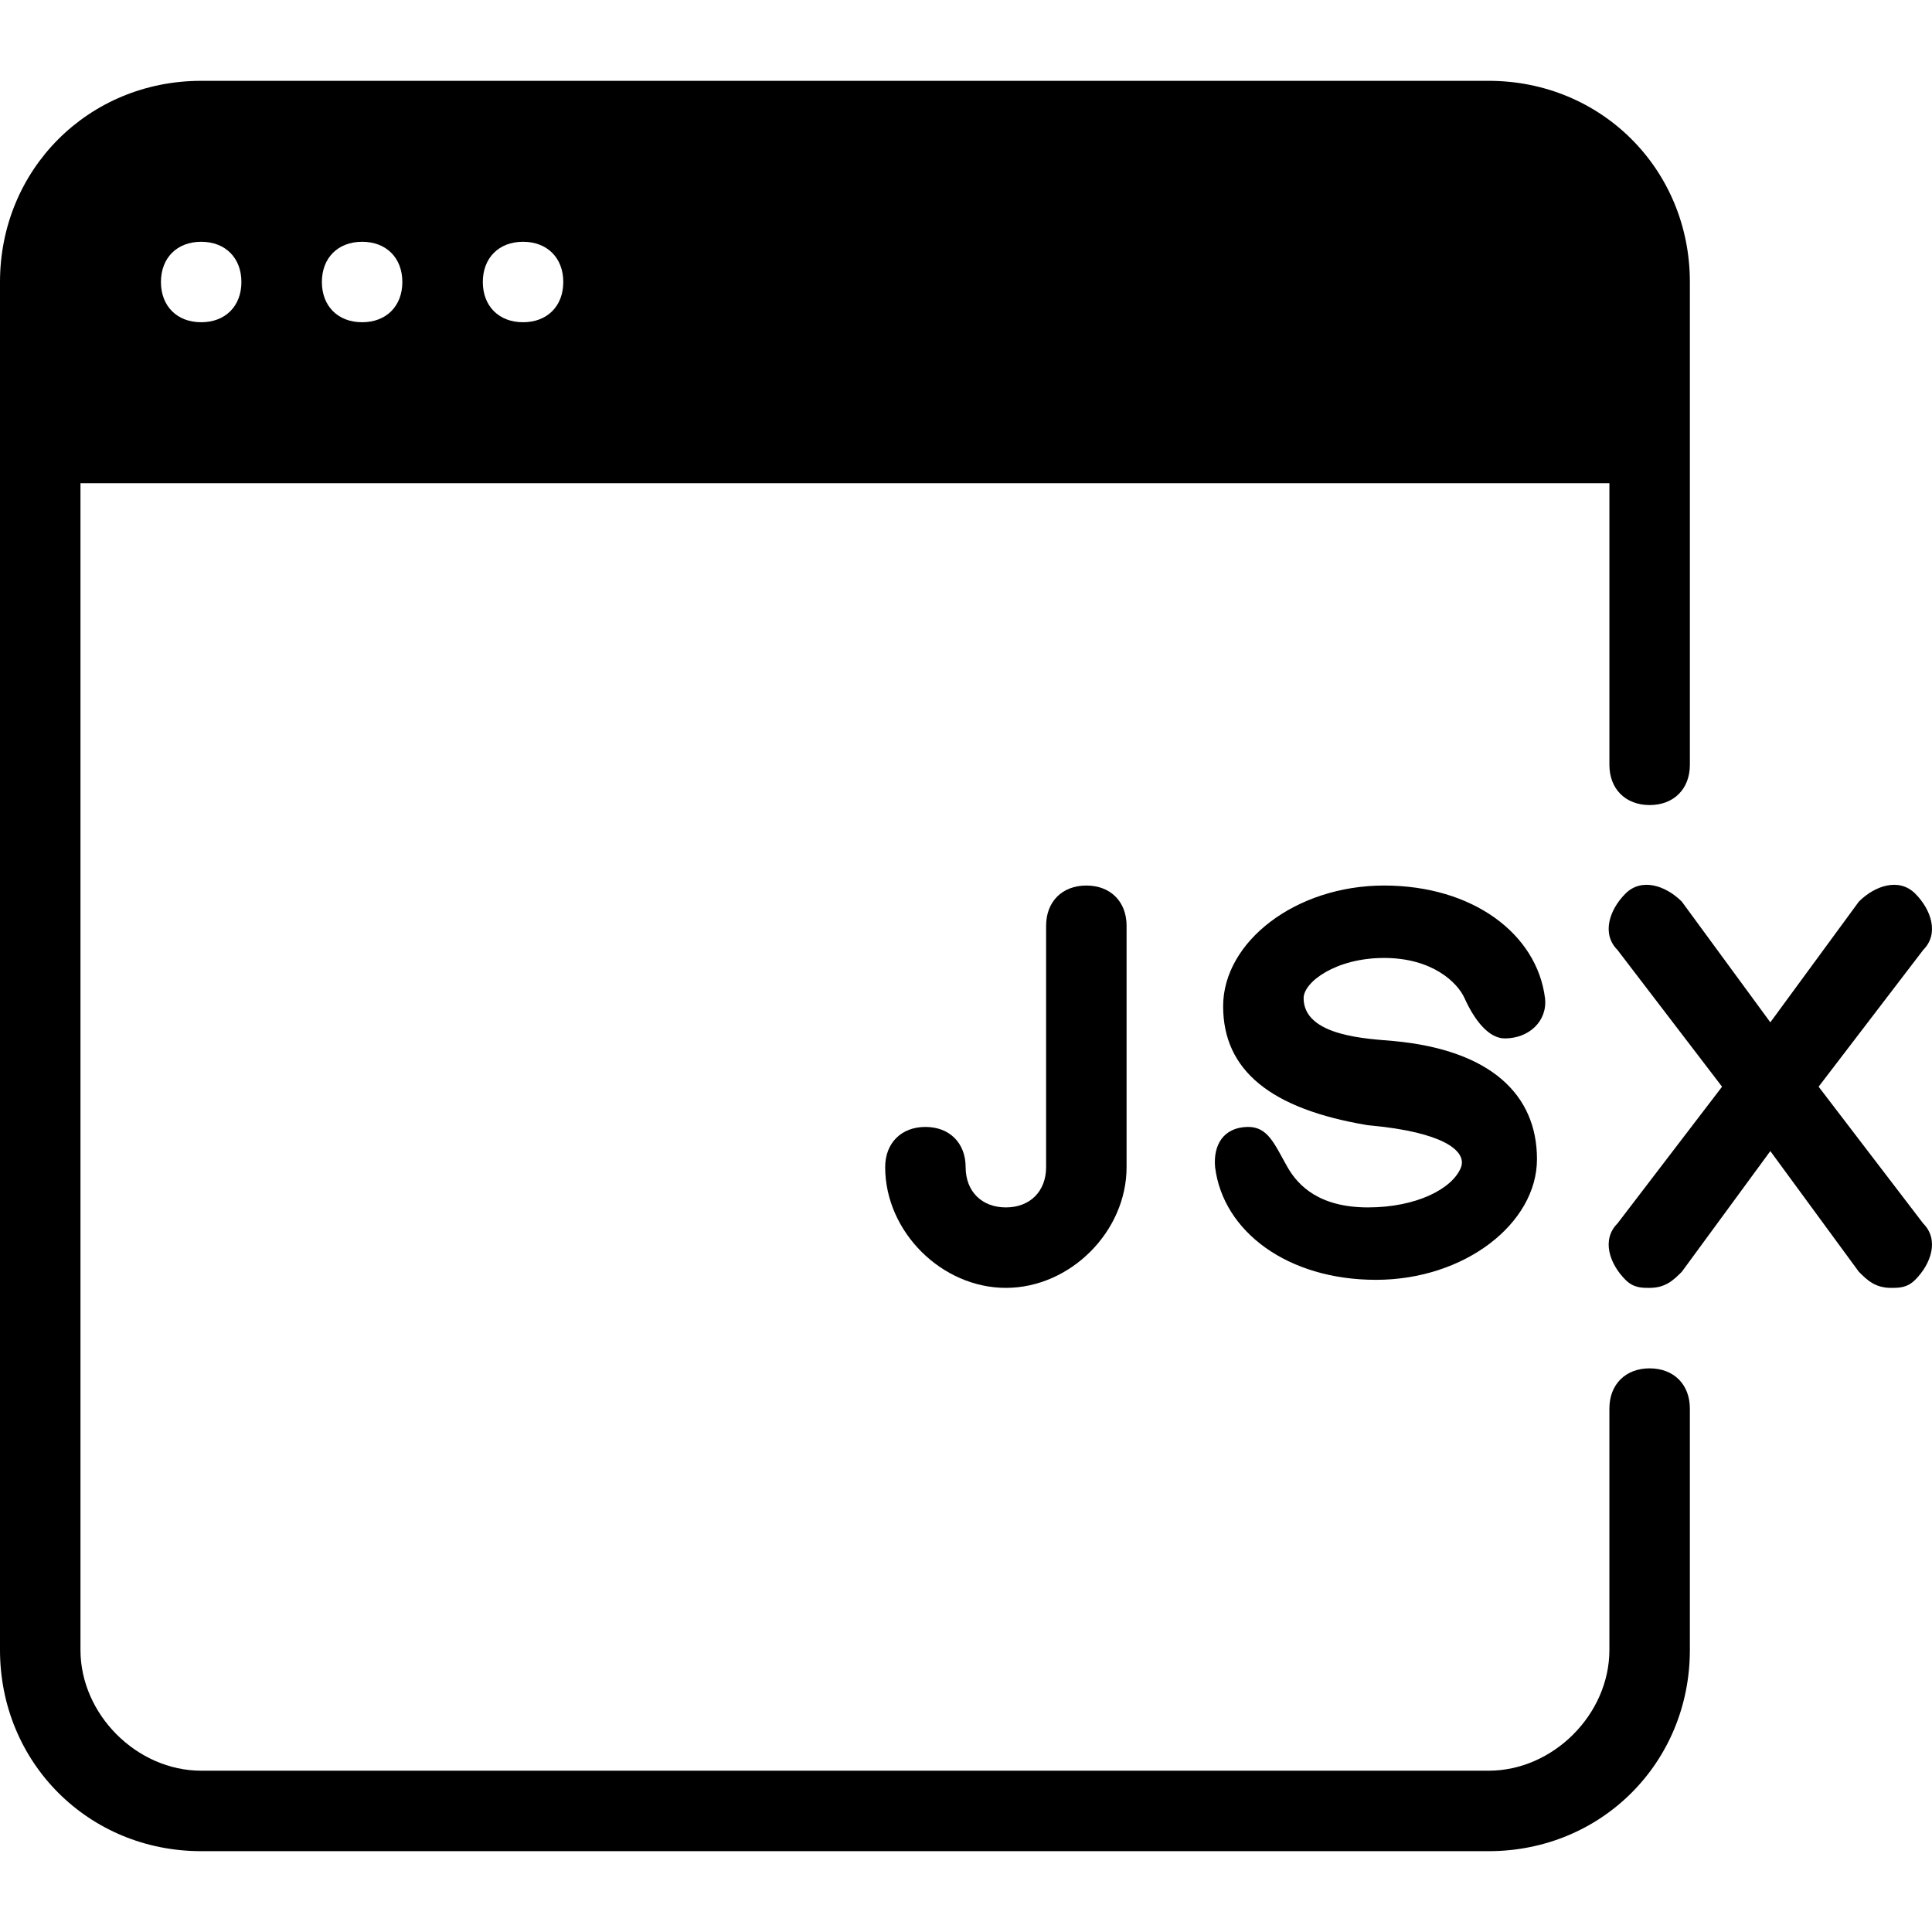
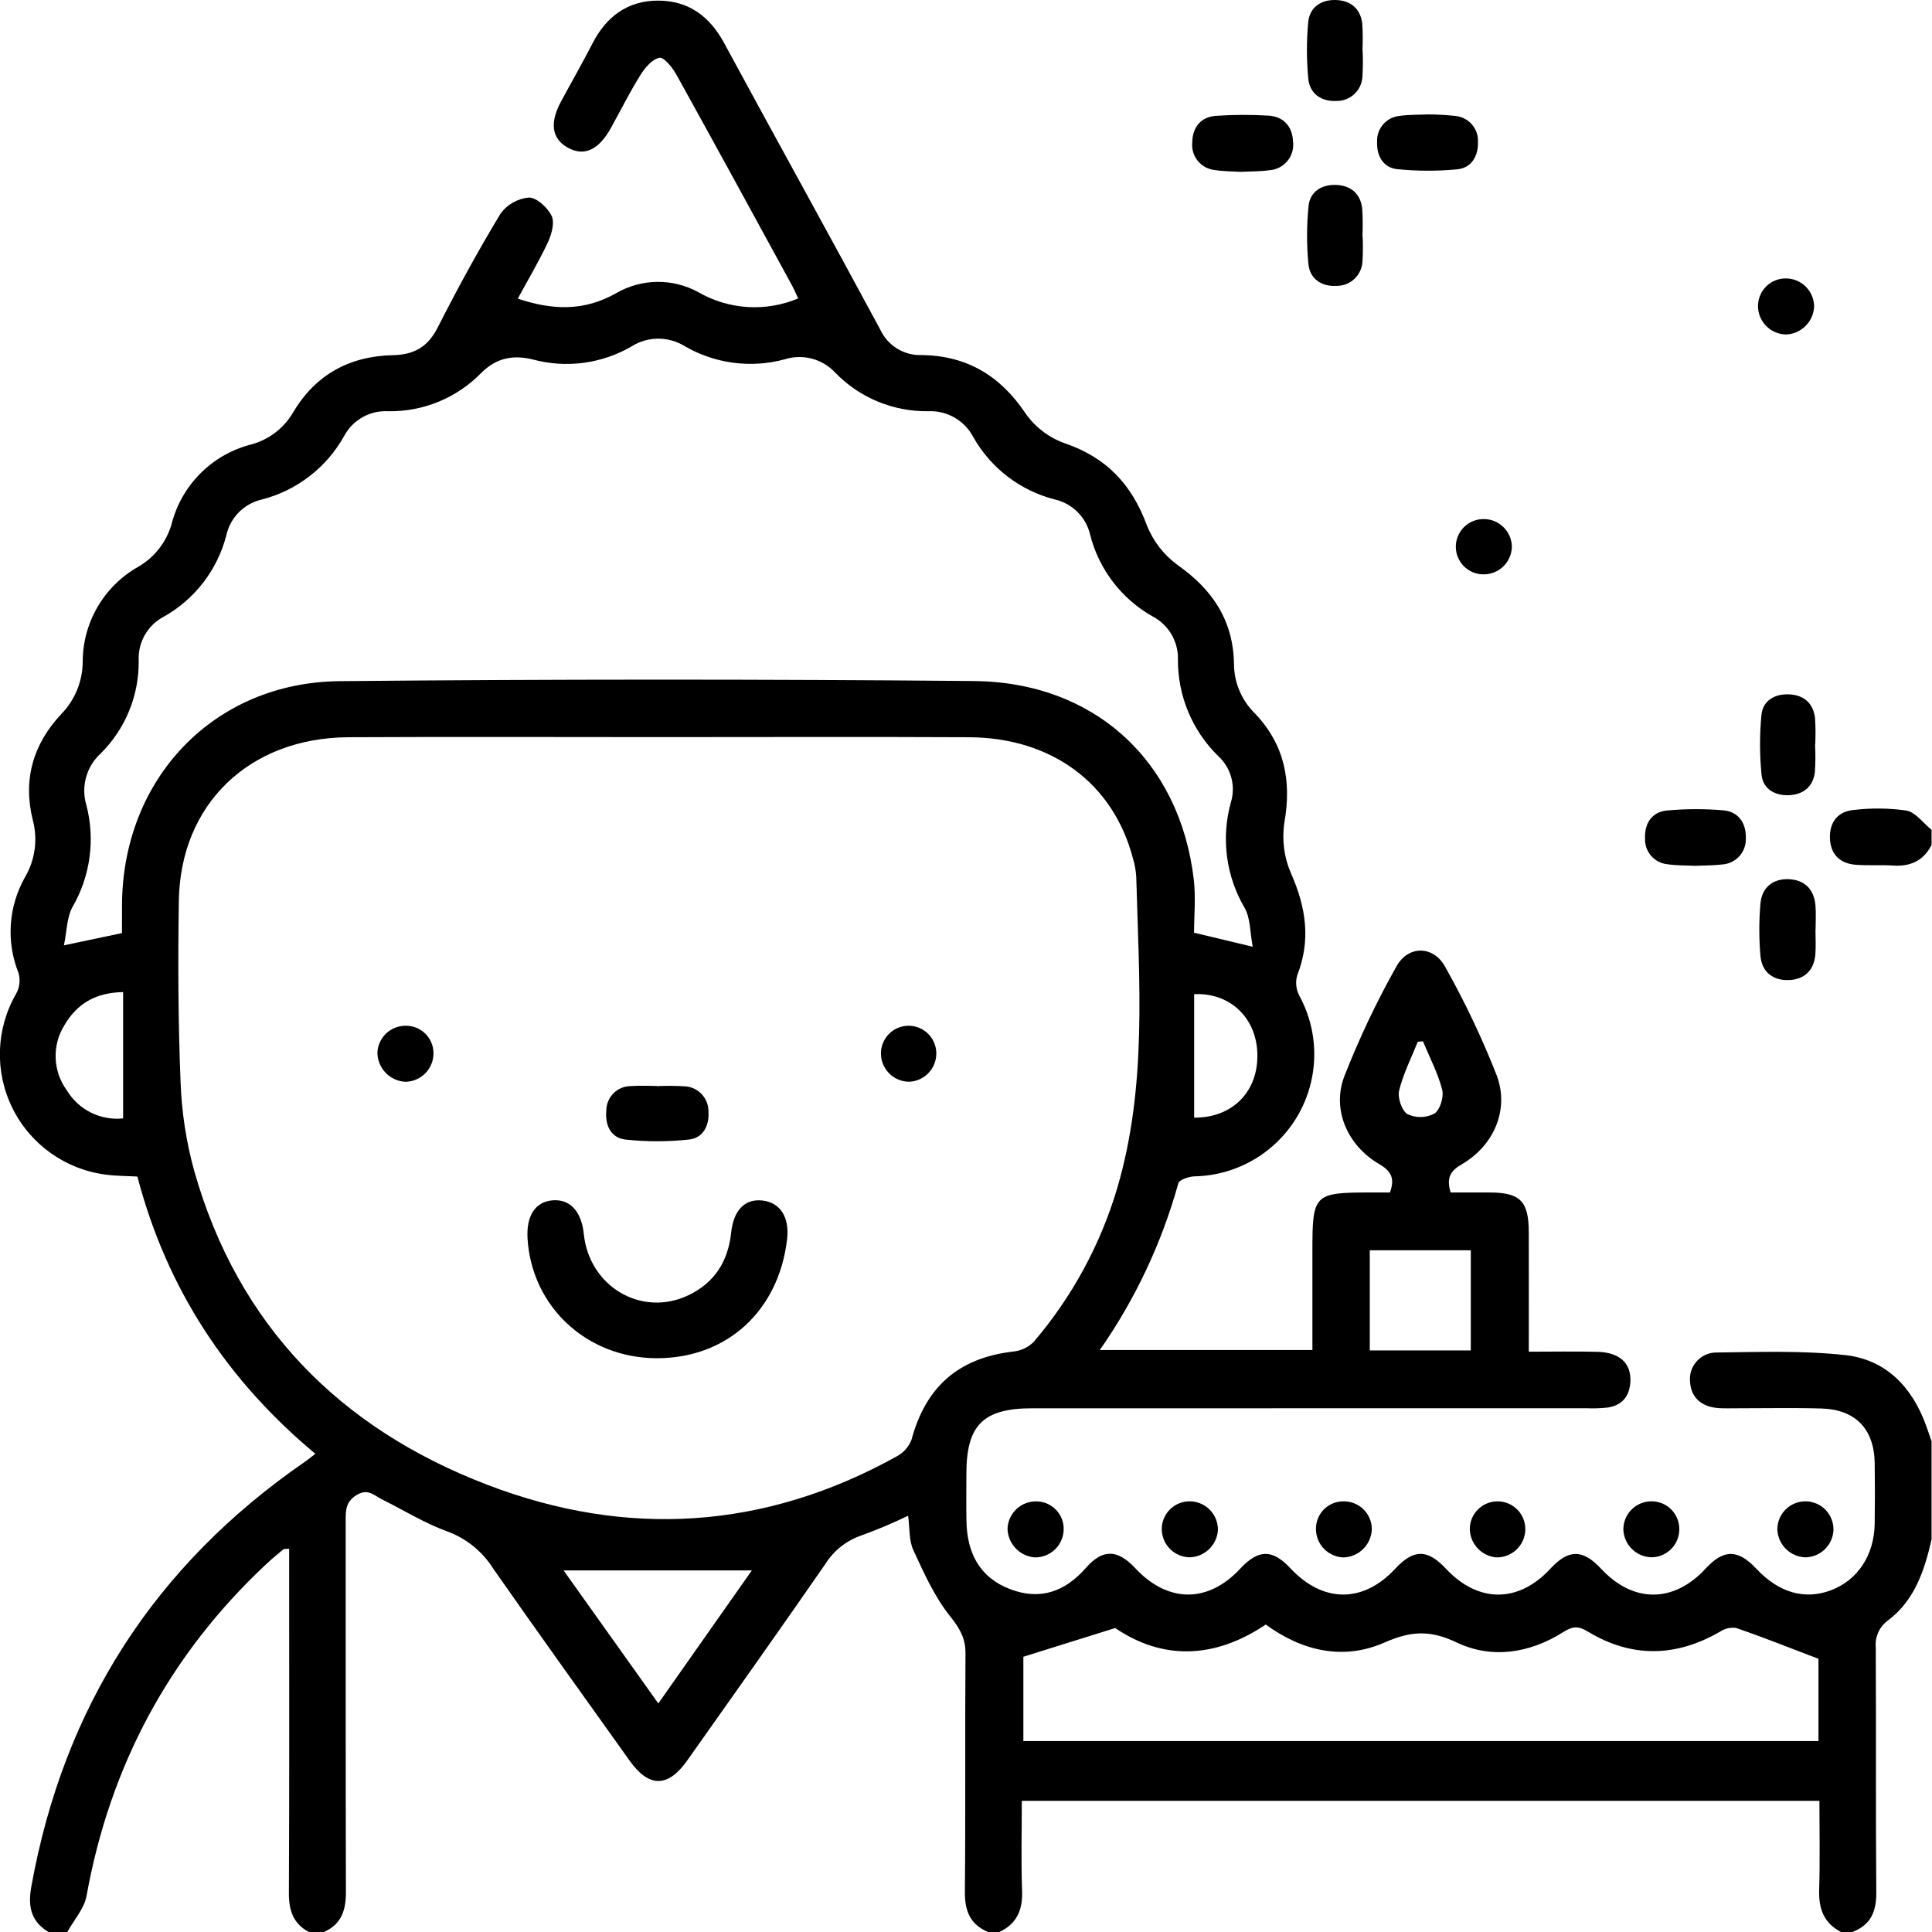
- <svg xmlns="http://www.w3.org/2000/svg" viewBox="0 0 512 512" fill="currentColor" aria-hidden="true" focusable="false">
-   <path d="m481.952 287.988 27.723-36.253c4.266-4.266 2.132-10.662-2.132-14.928-4.266-4.266-10.663-2.132-14.928 2.132l-23.458 31.987-23.458-31.987c-4.266-4.266-10.663-6.397-14.928-2.132-4.266 4.266-6.397 10.662-2.132 14.928l27.723 36.253-27.723 36.253c-4.266 4.266-2.132 10.663 2.132 14.928 2.132 2.132 4.266 2.132 6.397 2.132 4.266 0 6.397-2.132 8.53-4.266l23.458-31.987 23.458 31.987c2.132 2.132 4.266 4.266 8.53 4.266 2.132 0 4.266 0 6.397-2.132 4.266-4.266 6.397-10.663 2.132-14.928z" />
-   <path d="m277.229 245.337v63.976c0 6.397-4.266 10.663-10.662 10.663-6.397 0-10.662-4.266-10.662-10.663s-4.266-10.663-10.662-10.663-10.662 4.266-10.662 10.663c0 17.06 14.928 31.987 31.987 31.987s31.987-14.928 31.987-31.987v-63.976c0-6.397-4.266-10.662-10.663-10.662-6.397-.001-10.663 4.265-10.663 10.662z" />
-   <path d="m366.796 253.868c12.795 0 19.453 6.507 21.325 10.662 2.627 5.832 6.397 10.662 10.662 10.662 6.397 0 11.341-4.568 10.663-10.662-2.132-17.06-19.193-29.855-42.651-29.855s-42.651 14.928-42.651 31.987 12.703 27.26 38.293 31.524l4.357.463c17.06 2.132 21.962 6.908 20.33 10.849-2.306 5.574-11.798 10.477-24.594 10.477-12.795 0-18.468-5.663-21.325-10.663-3.453-6.043-5.143-10.813-10.663-10.663-6.394.174-9.043 4.85-8.53 10.663 2.132 17.06 19.193 29.855 42.651 29.855s42.651-14.928 42.651-31.987-12.232-28.922-38.065-31.306c-6.414-.592-23.75-1.125-23.778-11.344-.012-4.266 8.53-10.662 21.325-10.662z" />
-   <path d="m437.169 362.627c-6.397 0-10.663 4.266-10.663 10.663v63.976c0 17.06-14.928 31.987-31.987 31.987h-341.205c-17.06 0-31.987-14.928-31.987-31.987v-309.218h405.181v74.639c0 6.397 4.266 10.662 10.663 10.662s10.663-4.266 10.663-10.662v-127.952c0-29.855-23.458-53.314-53.314-53.314h-341.206c-29.856 0-53.314 23.459-53.314 53.314v362.53c0 29.855 23.458 53.314 53.314 53.314h341.205c29.855 0 53.314-23.458 53.314-53.314v-63.976c-.002-6.397-4.266-10.662-10.664-10.662zm-298.554-298.555c6.397 0 10.662 4.266 10.662 10.662s-4.266 10.662-10.663 10.662-10.662-4.266-10.662-10.662 4.266-10.662 10.663-10.662zm-42.651 0c6.397 0 10.662 4.266 10.662 10.662s-4.266 10.662-10.662 10.662c-6.397 0-10.662-4.266-10.662-10.662s4.265-10.662 10.662-10.662zm-42.65 0c6.397 0 10.662 4.266 10.662 10.662s-4.266 10.663-10.662 10.663-10.662-4.266-10.662-10.662 4.264-10.663 10.662-10.663z" />
+ <svg xmlns="http://www.w3.org/2000/svg" viewBox="0 0 383.129 383.215">
+   <path d="M9.607,383.215c-3.444-2.101-4.107-5.02-3.406-8.934q9.599-53.551,54.333-84.376c.607-.42,1.176-.895,2.019-1.541-17.56-14.629-29.488-32.76-35.301-54.994-2.093-.119-4.187-.098-6.24-.377A24.047,24.047,0,0,1,3.239,197.039a5.361,5.361,0,0,0,.446-4.009,21.993,21.993,0,0,1,1.325-19.129,14.814,14.814,0,0,0,1.52-11.151c-2.03-8.018-.001-15.103,5.588-21.078a14.967,14.967,0,0,0,4.288-10.39A21.657,21.657,0,0,1,27.4,112.435a14.362,14.362,0,0,0,6.667-8.61A21.874,21.874,0,0,1,49.738,88.182a13.766,13.766,0,0,0,8.398-6.374c4.443-7.505,11.208-11.177,19.808-11.358,4.173-.088,6.912-1.619,8.867-5.474,3.886-7.664,8.014-15.223,12.456-22.575a7.801,7.801,0,0,1,5.632-3.211c1.54-.035,3.733,1.99,4.515,3.634.639,1.344-.001,3.652-.735,5.224-1.782,3.813-3.949,7.447-5.981,11.191,6.857,2.282,13.113,2.551,19.538-1.098a16.588,16.588,0,0,1,16.239-.211,22.306,22.306,0,0,0,19.847,1.264c-.352-.739-.775-1.753-1.299-2.712C149.437,42.593,141.872,28.693,134.193,14.857c-.785-1.415-2.467-3.553-3.388-3.391-1.44.253-2.888,1.995-3.793,3.444-2.11,3.375-3.89,6.957-5.82,10.446-2.459,4.446-5.368,5.751-8.63,3.897-3.121-1.774-3.569-4.877-1.284-9.117,2.069-3.839,4.24-7.625,6.232-11.503,2.747-5.347,6.983-8.516,13.034-8.511,6.02.005,10.214,3.102,13.092,8.421,10.259,18.958,20.727,37.804,30.94,56.786a8.71,8.71,0,0,0,8.318,5.096c8.919.146,15.552,4.12,20.542,11.606a16.137,16.137,0,0,0,7.732,5.883c8.247,2.8,13.295,8.135,16.286,16.206a17.906,17.906,0,0,0,6.14,7.964c6.944,4.877,11.03,11.03,11.168,19.599a13.788,13.788,0,0,0,4.064,9.731c5.927,6.154,7.404,13.411,5.93,21.775A18.299,18.299,0,0,0,256.06,173.202c2.983,6.734,3.995,13.256,1.242,20.26a5.447,5.447,0,0,0,.42,4.035,24.224,24.224,0,0,1-20.787,35.833c-1.123.033-3.018.663-3.213,1.379a108.356,108.356,0,0,1-15.57,33.068h42.165c0-6.518,0-13.085,0-19.653,0-11.272.306-11.583,11.447-11.594,1.348-.001,2.697-0,3.939-0,1.013-2.817.233-4.257-2.148-5.64-6.211-3.607-9.413-10.726-6.941-17.307a172.16,172.16,0,0,1,10.365-21.877c2.313-4.229,7.347-4.19,9.663.051a172.435,172.435,0,0,1,10.227,21.533c2.565,6.796-.558,13.938-6.895,17.632-2.2,1.283-3.152,2.588-2.239,5.607,2.43,0,5.106-.009,7.782.002,6.016.023,7.702,1.72,7.717,7.836.02,7.713.005,15.426.005,23.744,4.739,0,9.173-.086,13.602.024,4.432.11,6.73,2.263,6.545,5.931-.144,2.862-1.624,4.679-4.488,5.121a27.11,27.11,0,0,1-4.107.142q-55.006.01-110.013.007c-9.76.001-13.085,3.307-13.094,12.98-.003,3.119-.04,6.238.011,9.357.104,6.287,2.562,11.212,8.673,13.542,5.943,2.266,10.871.519,15.041-4.241,3.338-3.811,6.302-3.645,9.779.085,6.439,6.908,14.403,6.963,20.754.145,3.676-3.947,6.421-3.977,10.041-.107,6.442,6.886,14.404,6.913,20.756.071,3.644-3.925,6.391-3.935,10.04-.034,6.429,6.872,14.415,6.873,20.757.004,3.587-3.884,6.417-3.877,10.044.025,6.373,6.855,14.406,6.835,20.755-.05,3.564-3.865,6.395-3.846,10.057.068,4.426,4.73,9.571,6.212,14.772,4.255,5.293-1.992,8.589-6.945,8.683-13.192q.09-5.987.003-11.976c-.088-6.818-3.79-10.702-10.615-10.893-5.609-.157-11.225-.036-16.838-.04-1.123-.001-2.248.038-3.367-.024-3.486-.194-5.589-2.071-5.795-5.119a5.262,5.262,0,0,1,5.367-5.923c8.467-.103,17.006-.405,25.39.516,8.091.889,13.278,6.329,16.047,13.958.378,1.042.727,2.095,1.089,3.143v19.466c-1.404,6.14-3.336,12.049-8.612,16.045a5.899,5.899,0,0,0-2.456,5.374c.09,16.187-.032,32.375.106,48.561.033,3.82-1.089,6.509-4.757,7.883h-2.246c-3.376-1.756-4.442-4.589-4.329-8.29.181-5.922.049-11.853.049-17.73H202.677c0,6.17-.16,12.026.057,17.868.14,3.776-1.046,6.508-4.495,8.152h-2.246c-3.587-1.496-4.646-4.211-4.608-8.016.156-15.72-.001-31.443.122-47.164.024-3.066-1.109-5.011-3.033-7.418-3.097-3.874-5.212-8.604-7.319-13.167-.885-1.917-.692-4.332-1.028-6.804a98.77,98.77,0,0,1-9.108,3.855,13.682,13.682,0,0,0-7.377,5.819c-9.014,13.021-18.183,25.935-27.324,38.868-3.828,5.417-7.585,5.431-11.422.055-9.055-12.688-18.15-25.348-27.079-38.125a18.104,18.104,0,0,0-8.994-7.319c-4.534-1.636-8.72-4.234-13.065-6.4-1.566-.781-2.781-2.239-5.023-.858-2.17,1.337-2.17,3.027-2.169,5.05.018,24.581-.021,49.162.047,73.742.01,3.569-.906,6.362-4.365,7.881H61.256c-3.102-1.669-3.97-4.3-3.954-7.734.104-21.436.052-42.872.052-64.308,0-1.311,0-2.622,0-3.971-.695.056-1-.013-1.146.108-1.149.954-2.302,1.91-3.392,2.931-19.199,17.969-30.973,39.926-35.65,65.807-.458,2.536-2.507,4.785-3.817,7.167ZM130.85,146.208c-20.573,0-41.147-.082-61.72.024-19.651.101-33.355,13.237-33.655,32.418-.187,11.967-.142,23.953.339,35.908a76.645,76.645,0,0,0,2.702,17.668c8.685,30.658,28.882,51.08,58.151,62.288,27.651,10.588,54.952,8.899,81.099-5.582a6.446,6.446,0,0,0,3.027-3.337c2.832-10.56,9.36-16.254,20.199-17.515a6.687,6.687,0,0,0,4.046-1.919,83.406,83.406,0,0,0,16.505-30.291c6.056-20.377,4.391-41.229,3.832-62.012a16.421,16.421,0,0,0-.673-3.662c-3.889-14.806-16.074-23.884-32.508-23.964C171.748,146.132,151.299,146.208,130.85,146.208ZM248.485,187.789c-.554-2.896-.452-5.612-1.578-7.649a27.03,27.03,0,0,1-2.781-20.924,8.903,8.903,0,0,0-2.478-9.236,26.571,26.571,0,0,1-8.003-19.148,9.355,9.355,0,0,0-5.013-8.557A25.947,25.947,0,0,1,216.237,106.093a9.316,9.316,0,0,0-7.013-7.023A25.933,25.933,0,0,1,193.04,86.676a9.579,9.579,0,0,0-8.911-5.109A25.211,25.211,0,0,1,165.647,73.896a9.675,9.675,0,0,0-9.929-2.645,25.977,25.977,0,0,1-19.865-2.565,9.96,9.96,0,0,0-10.607.039,25.649,25.649,0,0,1-19.511,2.59c-3.968-.993-7.304-.313-10.272,2.646a25.204,25.204,0,0,1-18.508,7.609,9.307,9.307,0,0,0-8.669,4.869A26.138,26.138,0,0,1,51.868,99.096a9.325,9.325,0,0,0-6.974,7.077,25.914,25.914,0,0,1-12.42,16.154,9.308,9.308,0,0,0-4.965,8.585,25.504,25.504,0,0,1-7.547,18.553,9.969,9.969,0,0,0-2.832,10.223,26.804,26.804,0,0,1-2.749,20.213c-1.137,2.056-1.106,4.759-1.701,7.608l11.517-2.43c0-1.753-.004-3.601.001-5.449.058-25.123,18.153-44.287,43.209-44.522q62.861-.589,125.731-.024c23.937.197,40.867,15.842,43.643,39.299.431,3.641.06,7.377.06,10.619ZM360.694,329.027c-5.789-2.205-11.006-4.288-16.31-6.12a4.653,4.653,0,0,0-3.248.757c-8.766,5.061-17.554,5.199-26.2-.05-1.958-1.188-3.077-1.017-4.889.128-6.637,4.192-14.157,5.352-21.082,2.056-5.307-2.526-9.105-2.312-14.384.014-8.137,3.585-16.361,1.668-23.511-3.585-10.399,6.986-20.628,6.964-29.874.697l-18.209,5.694v16.725H360.694Zm-248.909-17.534c6.081,8.538,12.319,17.296,18.793,26.385,6.438-9.155,12.574-17.882,18.554-26.385ZM271.698,267.859h20.037V247.994H271.698Zm-247.28-71.074c-5.471.085-9.129,2.331-11.567,6.446a11.559,11.559,0,0,0,.42,13.065,11.627,11.627,0,0,0,11.146,5.543ZM236.863,221.692c7.591.046,12.778-5.172,12.535-12.773-.224-7.025-5.378-12.049-12.535-11.728Zm45.373-15.152-1.021.102c-1.282,3.211-2.887,6.344-3.693,9.671-.344,1.422.525,4.021,1.663,4.69a6.021,6.021,0,0,0,5.337-.123c1.124-.729,1.902-3.322,1.532-4.754C285.202,212.822,283.559,209.722,282.237,206.54Z" />
+   <path d="M383.129,167.592c-1.589,3.134-4.177,4.316-7.617,4.093-2.472-.16-4.97.034-7.438-.159-3.182-.249-5.022-2.133-5.106-5.314-.084-3.171,1.61-5.313,4.798-5.562a40.142,40.142,0,0,1,10.368.122c1.839.343,3.341,2.491,4.994,3.825Z" />
+   <path d="M270.274,9.939a47.607,47.607,0,0,1-.034,5.21,5.074,5.074,0,0,1-5.182,4.877c-2.964.143-5.249-1.414-5.553-4.389a60.465,60.465,0,0,1-.031-11.132c.254-3.031,2.503-4.572,5.45-4.503,2.934.069,4.941,1.668,5.284,4.729a46.998,46.998,0,0,1,.035,5.208Z" />
+   <path d="M246.065,34.085c-1.605-.103-3.36-.076-5.064-.355a4.996,4.996,0,0,1-4.517-5.469c.046-2.969,1.64-5.061,4.69-5.285a81.628,81.628,0,0,1,10.416-.041c3.062.168,4.764,2.212,4.886,5.138a5.064,5.064,0,0,1-4.705,5.693C249.937,34.027,248.059,33.984,246.065,34.085Z" />
+   <path d="M283.204,22.693a51.568,51.568,0,0,1,5.572.318,4.949,4.949,0,0,1,4.38,5.216c.062,2.751-1.296,5.099-4.141,5.362a60.676,60.676,0,0,1-11.856-.035c-2.82-.296-4.126-2.66-4.009-5.446a4.932,4.932,0,0,1,4.478-5.12C279.461,22.72,281.342,22.782,283.204,22.693Z" />
+   <path d="M270.284,46.926a46.581,46.581,0,0,1-.03,4.839,5.101,5.101,0,0,1-5.133,4.94c-2.955.178-5.297-1.356-5.595-4.328a59.541,59.541,0,0,1,.026-11.494c.27-2.844,2.535-4.255,5.309-4.205,2.942.052,4.975,1.613,5.333,4.668a48.208,48.208,0,0,1,.04,5.579Z" />
+   <path d="M360.016,147.674a42.285,42.285,0,0,1-.046,5.578c-.385,2.867-2.377,4.363-5.131,4.478-2.758.116-5.142-1.207-5.431-4.043a61.275,61.275,0,0,1-.026-11.851c.266-2.845,2.588-4.197,5.369-4.114,2.961.089,4.924,1.693,5.267,4.742a46.83,46.83,0,0,1,.035,5.209Z" />
+   <path d="M336.249,171.734c-1.755-.087-3.636-.032-5.467-.306a4.936,4.936,0,0,1-4.49-5.111c-.113-2.962,1.316-5.265,4.349-5.554a64.045,64.045,0,0,1,11.135-.038c3.048.244,4.572,2.521,4.511,5.444a5.01,5.01,0,0,1-4.724,5.301C339.844,171.682,338.095,171.651,336.249,171.734Z" />
+   <path d="M360.101,184.445c0,1.614.107,3.237-.022,4.841-.26,3.228-2.213,5.027-5.329,5.116-3.138.09-5.308-1.666-5.565-4.844a59.396,59.396,0,0,1,.01-10.406c.3-3.126,2.474-4.903,5.644-4.761,3.148.141,4.992,2.032,5.26,5.21.135,1.603.024,3.228.024,4.842Z" />
+   <path d="M235.93,308.895a5.626,5.626,0,0,1-5.492-5.827,5.529,5.529,0,0,1,5.61-5.28,5.624,5.624,0,0,1,5.528,5.767A5.778,5.778,0,0,1,235.93,308.895Z" />
+   <path d="M359.833,60.839a5.822,5.822,0,0,1-5.497,5.505,5.646,5.646,0,0,1-5.635-5.693,5.48,5.48,0,0,1,5.451-5.426A5.614,5.614,0,0,1,359.833,60.839Z" />
+   <path d="M358.187,297.789a5.566,5.566,0,0,1,5.479,5.783,5.66,5.66,0,0,1-5.614,5.33,5.778,5.778,0,0,1-5.515-5.479A5.569,5.569,0,0,1,358.187,297.789Z" />
+   <path d="M210.982,303.42a5.64,5.64,0,0,1-5.832,5.489A5.875,5.875,0,0,1,199.843,303.191a5.634,5.634,0,0,1,5.898-5.386A5.454,5.454,0,0,1,210.982,303.42Z" />
+   <path d="M272.106,303.208a5.796,5.796,0,0,1-5.676,5.712,5.65,5.65,0,0,1-5.408-5.527,5.416,5.416,0,0,1,5.593-5.595A5.531,5.531,0,0,1,272.106,303.208Z" />
+   <path d="M333.089,303.126a5.556,5.556,0,0,1-5.513,5.766,5.723,5.723,0,0,1-5.579-5.399,5.567,5.567,0,0,1,5.574-5.706A5.497,5.497,0,0,1,333.089,303.126Z" />
+   <path d="M299.883,108.458a5.593,5.593,0,0,1-5.8,5.466,5.483,5.483,0,0,1,.032-10.962A5.57,5.57,0,0,1,299.883,108.458Z" />
+   <path d="M302.548,303.462a5.628,5.628,0,0,1-5.841,5.445,5.759,5.759,0,0,1-5.169-5.768,5.507,5.507,0,0,1,11.01.323Z" />
+   <path d="M130.241,269.405c-13.807-.034-24.772-10.191-25.6-23.714-.284-4.632,1.601-7.42,5.147-7.615,3.348-.185,5.548,2.257,6.007,6.668,1.093,10.511,11.517,16.617,20.816,12.141,5.165-2.486,7.814-6.756,8.413-12.385.472-4.432,2.688-6.737,6.13-6.384,3.619.371,5.496,3.322,4.957,7.793C154.401,260.093,144.11,269.439,130.241,269.405Z" />
+   <path d="M130.337,215.438a48.509,48.509,0,0,1,5.58.04,4.949,4.949,0,0,1,4.608,5.01c.192,2.767-1.052,5.244-3.866,5.541a58.761,58.761,0,0,1-12.559.009c-3.023-.335-4.131-2.935-3.83-5.884a4.855,4.855,0,0,1,4.854-4.724c1.726-.143,3.474-.026,5.212-.026Z" />
+   <path d="M80.41,214.576a5.843,5.843,0,0,1-5.549-5.849,5.577,5.577,0,0,1,5.635-5.267,5.44,5.44,0,0,1,5.486,5.366A5.645,5.645,0,0,1,80.41,214.576Z" />
+   <path d="M180.416,214.562a5.608,5.608,0,0,1-5.667-5.233,5.49,5.49,0,1,1,10.967-.349A5.603,5.603,0,0,1,180.416,214.562Z" />
</svg>
